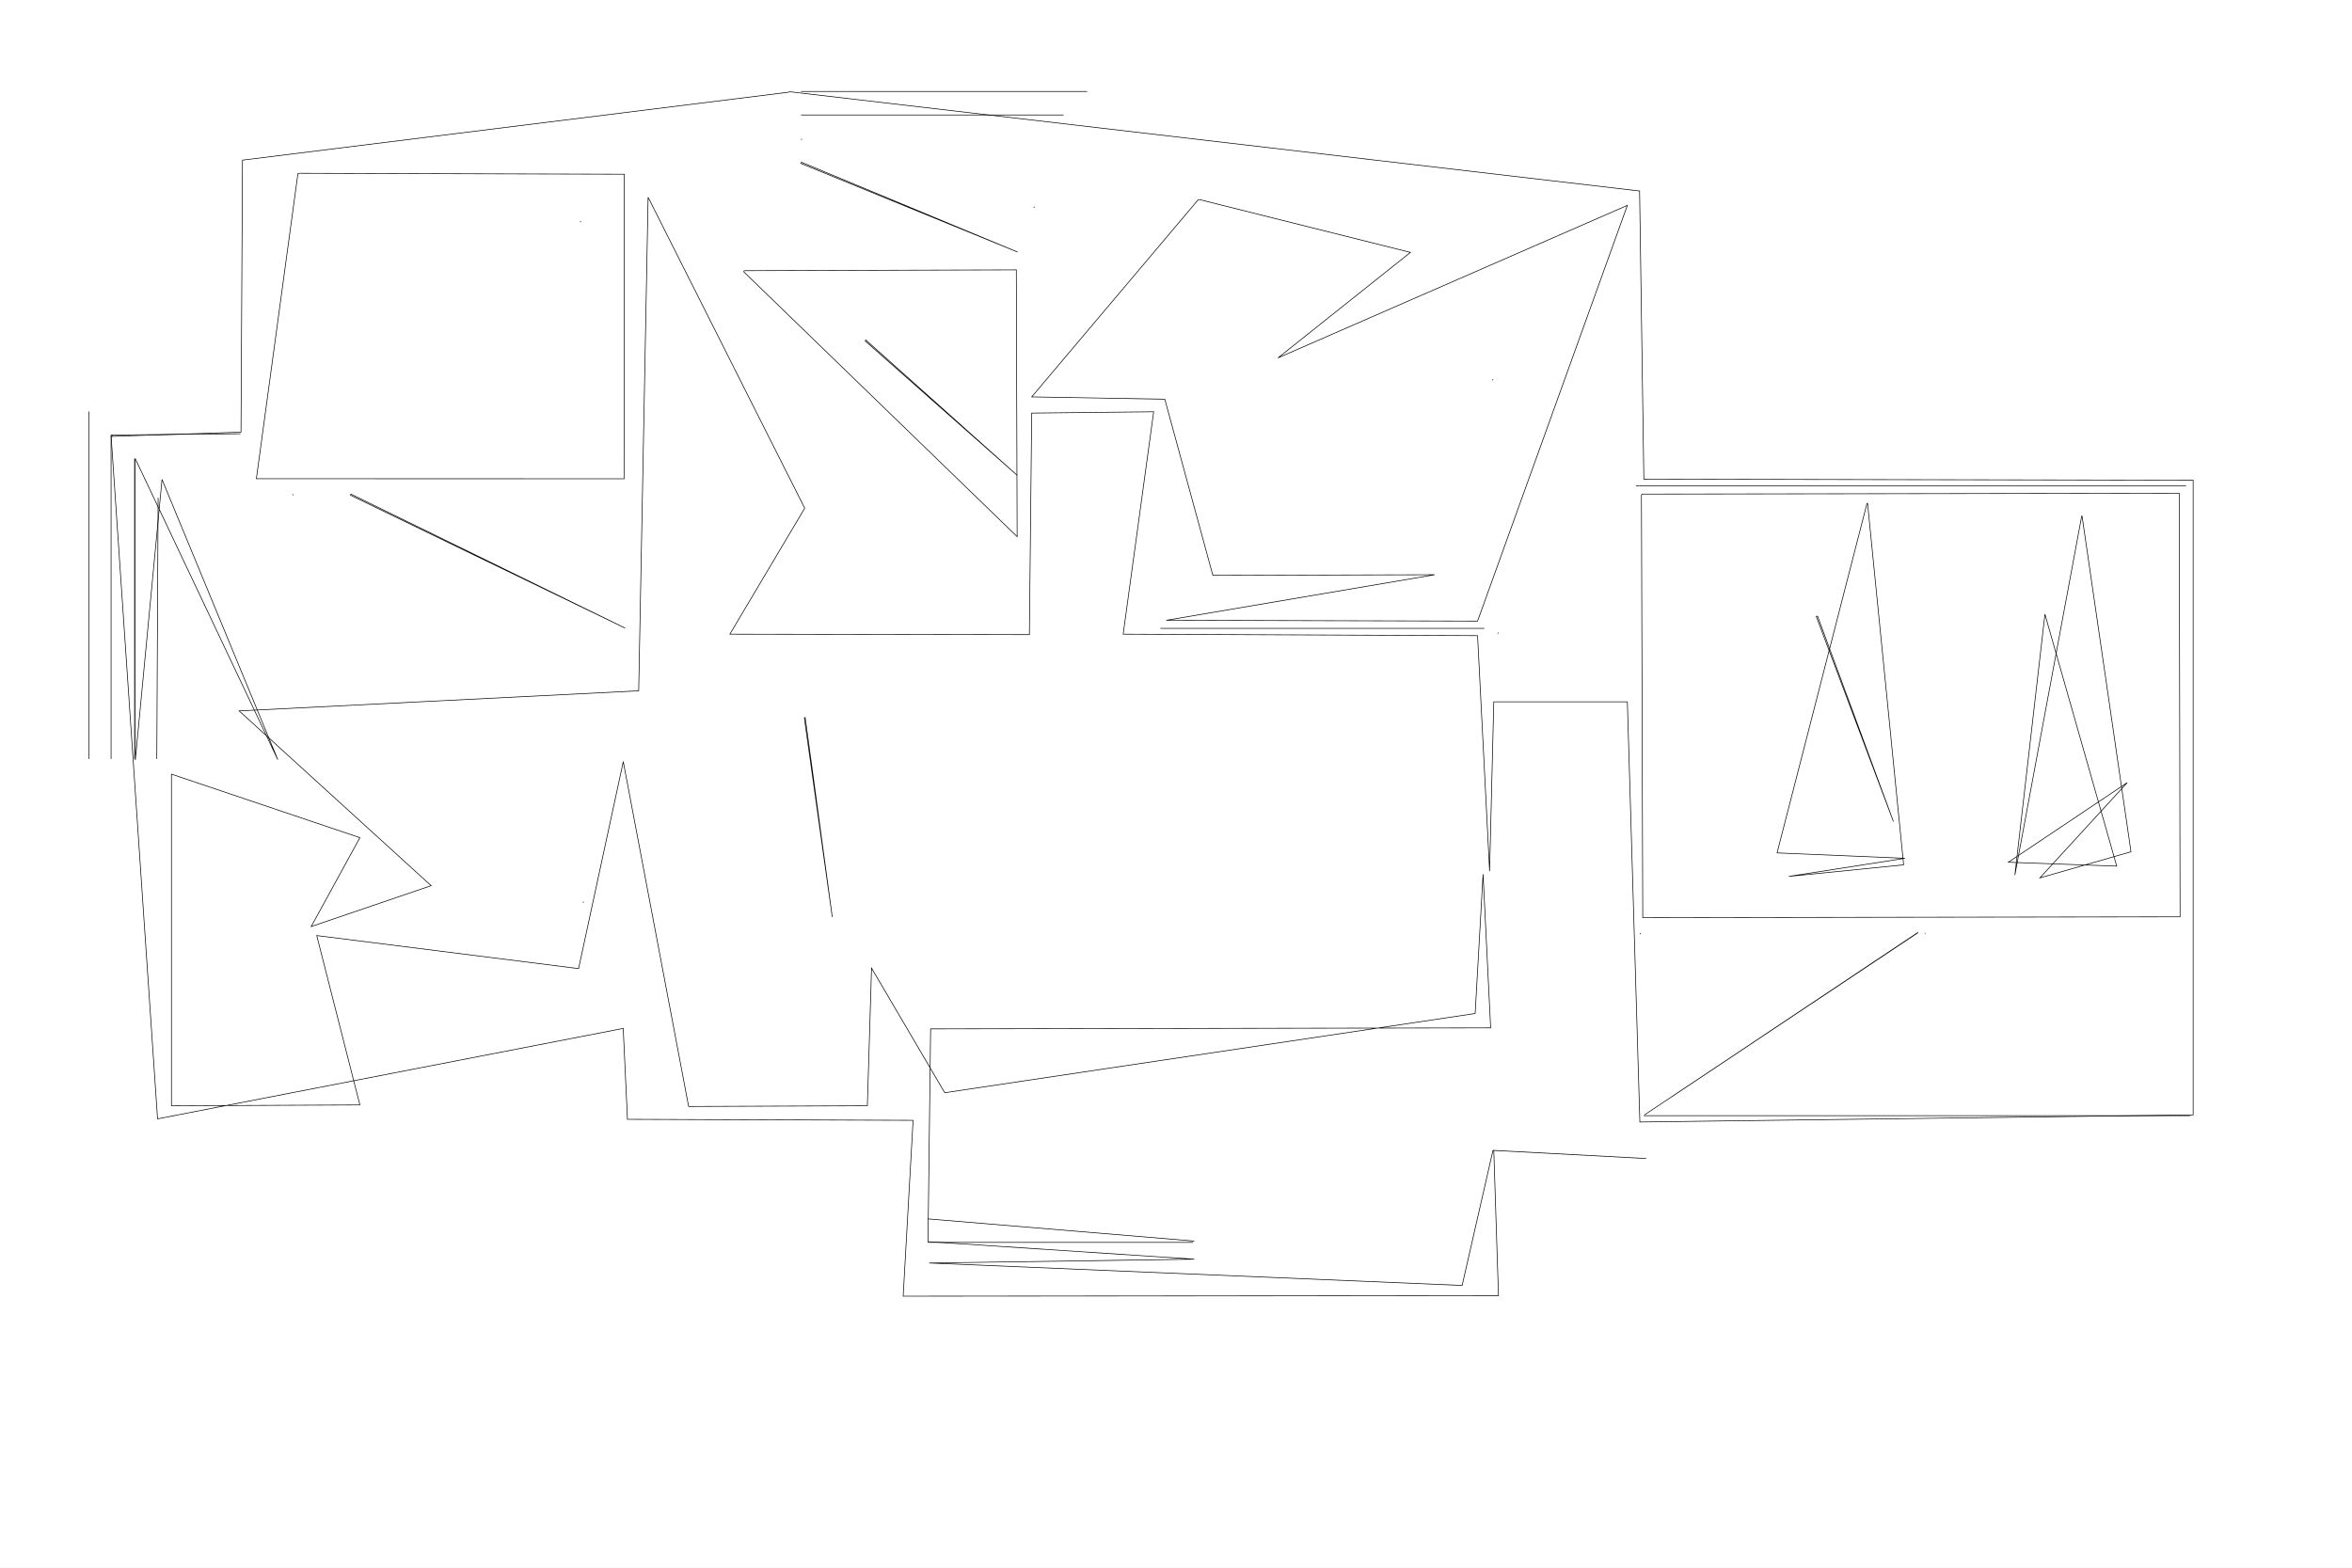
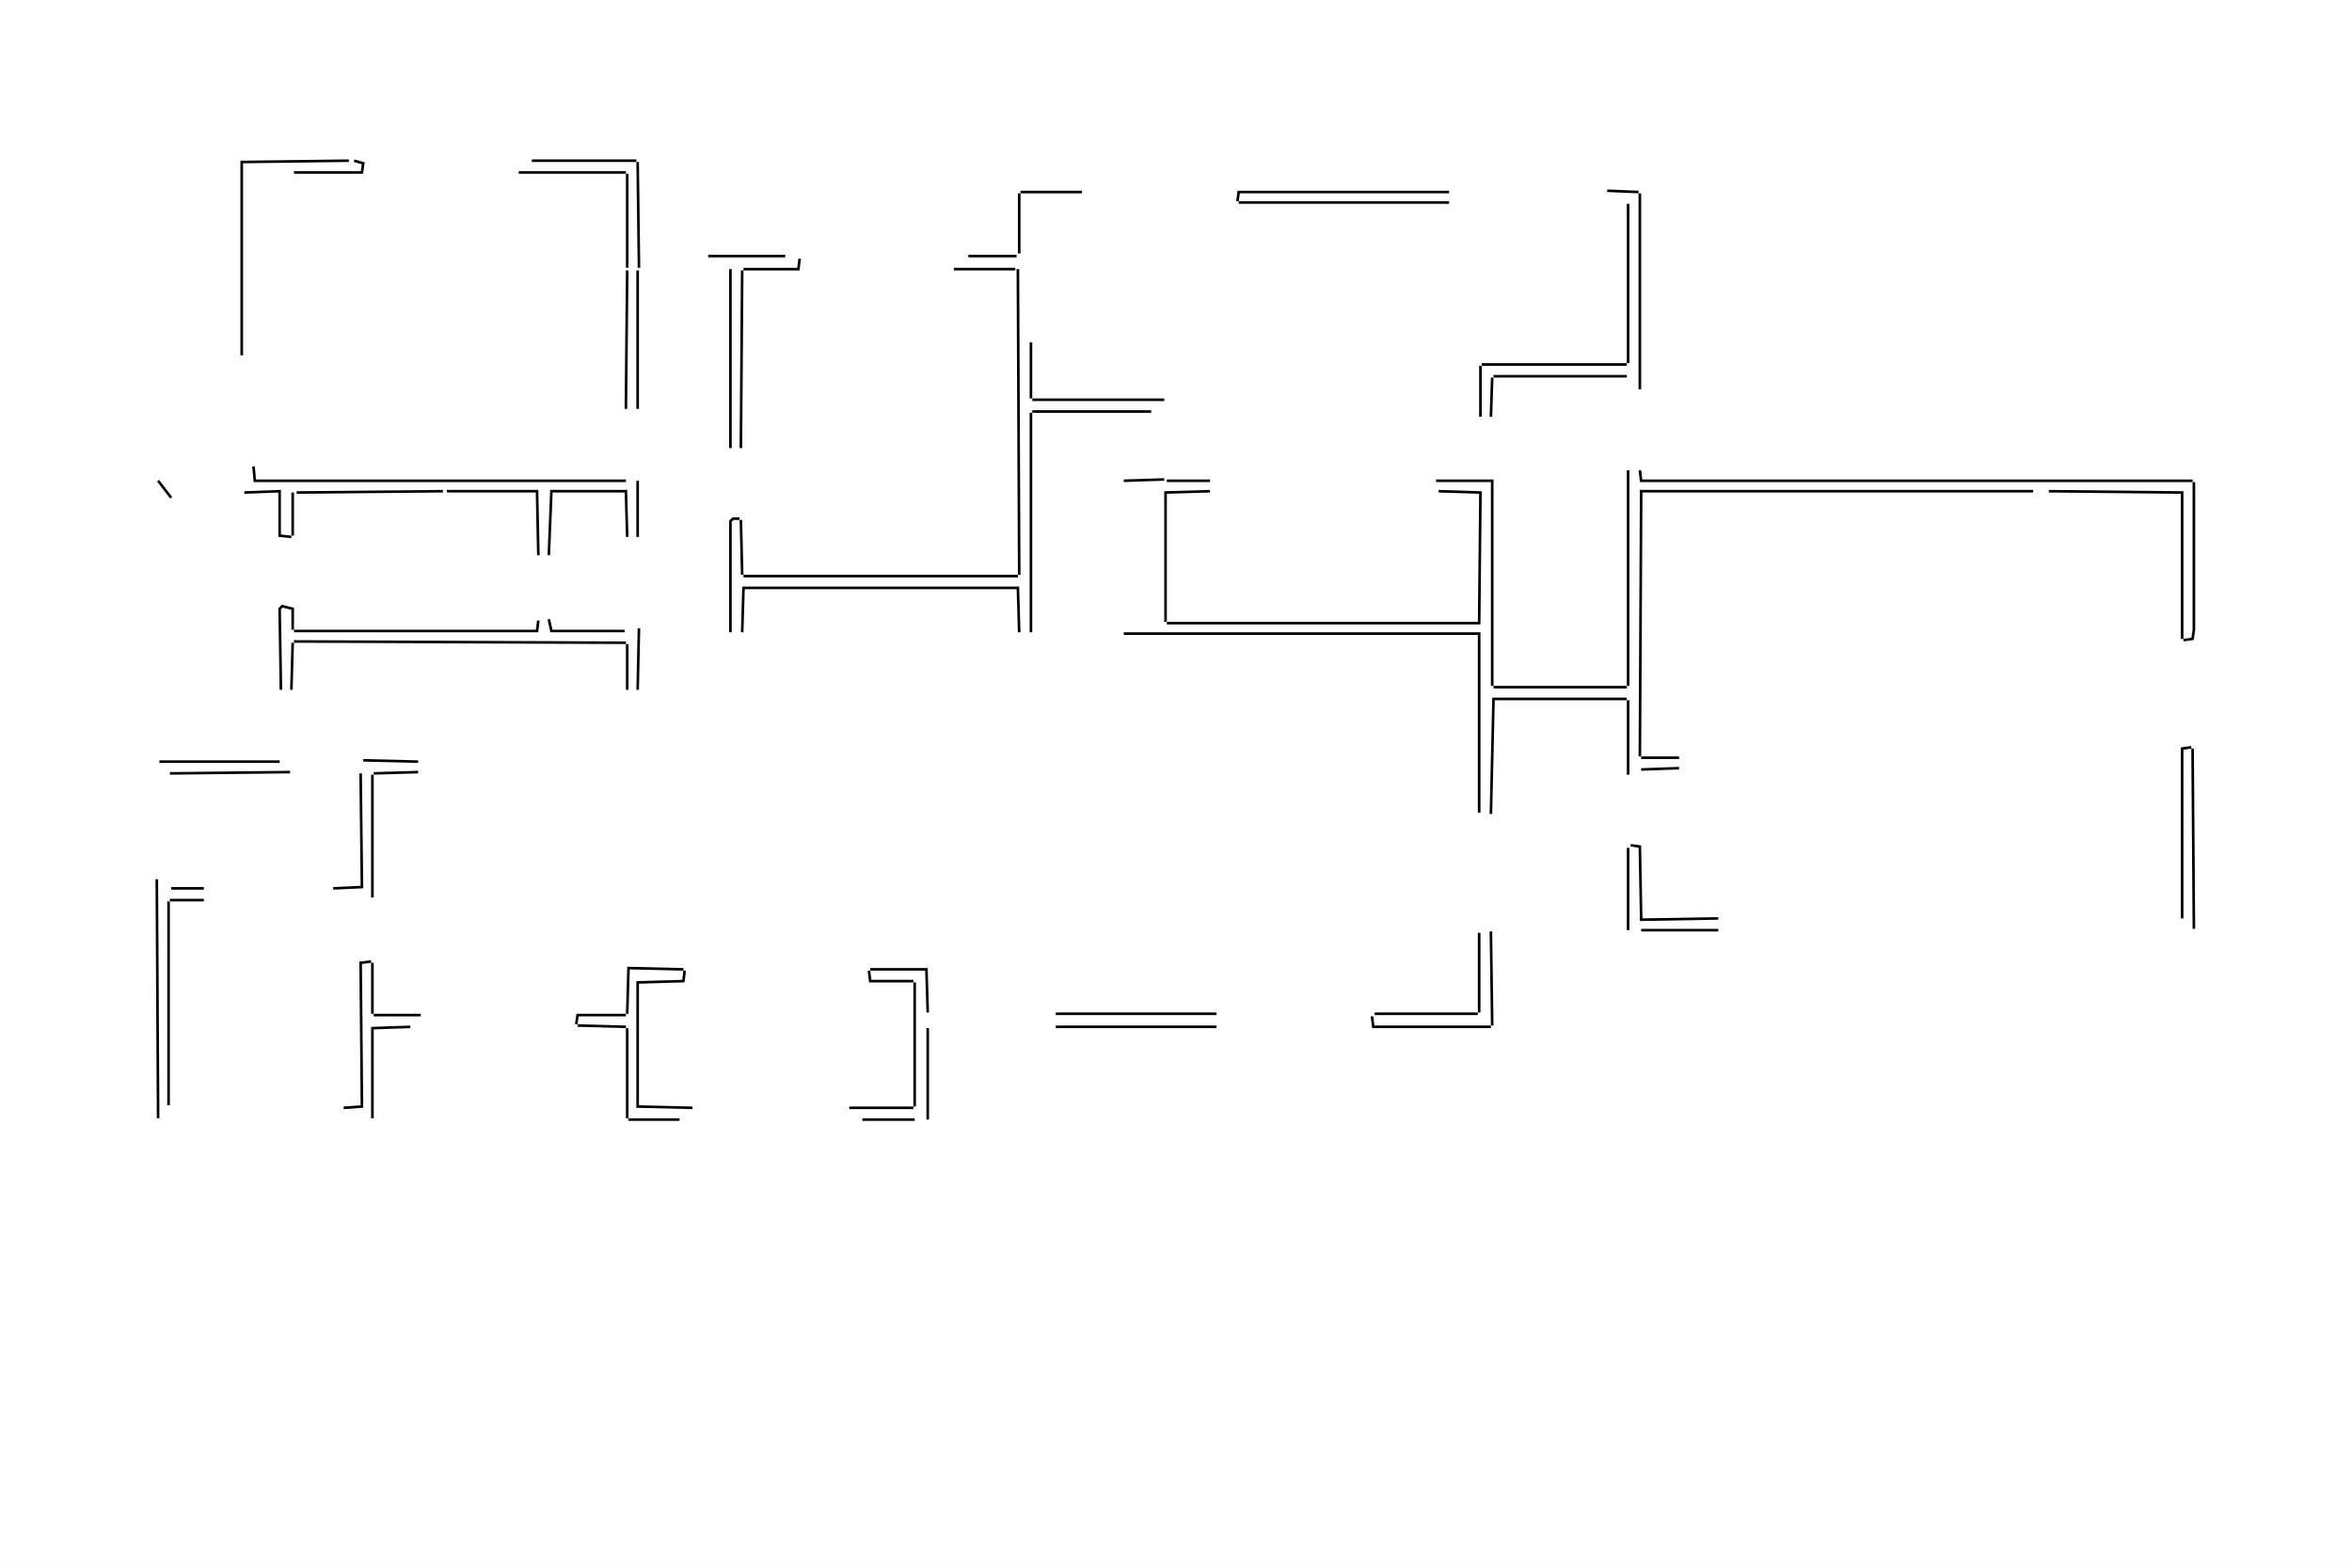
<svg xmlns="http://www.w3.org/2000/svg" width="1800" height="1200" viewBox="0 0 1800 1200">
  <rect width="100%" height="100%" fill="white" />
-   <g fill="none" stroke="black" stroke-width="0.5">
-     <path d="M 832.000,70.000 L 613.000,70.000" />
-     <path d="M 814.000,88.000 L 613.000,88.000" />
-     <path d="M 68.000,315.000 L 68.000,581.000" />
-     <path d="M 85.000,581.000 L 85.000,333.000 L 184.000,332.000" />
-     <path d="M 103.000,351.000 L 103.000,581.000" />
-     <path d="M 1673.000,372.000 L 1252.000,372.000" />
-     <path d="M 121.000,381.000 L 120.000,581.000" />
-     <path d="M 888.000,481.000 L 1136.000,481.000" />
-     <path d="M 1676.000,854.000 L 1258.000,854.000" />
-     <path d="M 914.000,950.000 L 710.000,933.000" />
-     <path d="M 710.000,951.000 L 913.000,951.000" />
-     <path d="M 1473.143,714.051 L 1473.409,714.677 Z" />
-     <path d="M 1468.000,713.838 L 1258.409,853.472 L 1467.000,714.272 L 1468.000,713.838 Z" />
-     <path d="M 1255.571,714.205 L 1255.205,715.051 Z" />
-     <path d="M 446.571,690.205 L 446.205,691.051 Z" />
-     <path d="M 615.571,549.571 L 636.949,701.949 L 616.205,549.205 L 615.571,549.571 Z" />
-     <path d="M 1146.571,484.205 L 1146.205,485.051 Z" />
-     <path d="M 1391.000,471.633 L 1449.044,628.857 L 1390.000,471.847 L 1391.000,471.633 Z" />
-     <path d="M 1593.143,395.000 L 1542.000,669.839 L 1565.000,470.153 L 1619.949,662.992 L 1537.008,660.000 L 1628.008,599.059 L 1561.143,672.000 L 1630.847,652.000 L 1593.409,395.000 L 1593.143,395.000 Z" />
-     <path d="M 1428.776,385.520 L 1360.000,652.857 L 1457.847,657.000 L 1369.000,670.839 L 1456.854,662.000 L 1429.256,385.197 L 1428.776,385.520 Z" />
-     <path d="M 1256.571,378.205 L 1667.795,377.571 L 1668.429,701.795 L 1257.205,702.429 L 1256.205,379.051 L 1256.571,378.205 Z" />
-     <path d="M 268.571,378.205 L 478.429,480.795 L 268.205,379.051 L 268.571,378.205 Z" />
-     <path d="M 224.571,378.205 L 224.205,379.051 Z" />
-     <path d="M 103.571,351.205 L 212.591,581.480 L 124.000,367.000 L 103.571,581.795 L 103.205,352.051 L 103.571,351.205 Z" />
-     <path d="M 86.205,333.205 L 85.571,334.051 Z" />
-     <path d="M 1142.571,290.205 L 1142.205,291.051 Z" />
-     <path d="M 662.571,260.205 L 778.429,363.795 L 662.205,261.051 L 662.571,260.205 Z" />
-     <path d="M 569.571,207.205 L 777.795,206.571 L 778.429,410.795 L 569.205,208.051 L 569.571,207.205 Z" />
-     <path d="M 444.143,169.205 L 444.409,170.051 Z" />
-     <path d="M 791.571,158.205 L 791.205,159.051 Z" />
-     <path d="M 918.000,152.787 L 1079.429,193.205 L 978.051,273.941 L 1245.429,157.205 L 1130.795,475.429 L 892.571,474.795 L 1097.949,439.941 L 928.205,440.429 L 891.429,305.571 L 789.571,303.795 L 917.000,152.890 L 918.000,152.787 Z" />
-     <path d="M 229.000,132.633 L 477.795,133.358 L 477.591,366.480 L 196.205,366.429 L 228.000,132.854 L 229.000,132.633 Z" />
-     <path d="M 613.418,124.205 L 778.795,192.949 L 612.845,125.051 L 613.418,124.205 Z" />
-     <path d="M 613.571,106.314 L 613.205,107.087 Z" />
-     <path d="M 603.571,70.571 L 185.571,122.571 L 184.429,330.795 L 85.051,334.051 L 120.571,856.429 L 476.949,787.205 L 480.205,856.795 L 698.795,857.571 L 691.205,992.162 L 1146.795,991.795 L 1143.205,880.571 L 1259.795,886.795 L 1142.571,880.571 L 1118.992,983.949 L 711.087,966.795 L 914.000,963.857 L 710.205,950.429 L 712.205,787.571 L 1140.795,786.795 L 1135.000,669.143 L 1128.949,775.795 L 723.008,836.429 L 667.008,741.051 L 663.795,846.429 L 527.008,846.949 L 476.992,583.008 L 442.795,741.429 L 242.402,716.143 L 275.429,845.795 L 131.205,846.429 L 131.205,592.571 L 275.429,641.205 L 238.162,709.224 L 329.949,677.949 L 183.000,544.153 L 488.795,528.795 L 496.000,151.000 L 615.847,389.000 L 558.571,485.429 L 787.795,485.795 L 789.571,316.205 L 882.897,315.197 L 859.571,485.429 L 1130.795,486.571 L 1140.000,666.857 L 1143.205,537.205 L 1245.429,537.205 L 1255.000,858.857 L 1678.429,853.429 L 1678.429,367.571 L 1258.051,366.795 L 1254.795,146.205 L 604.205,70.205 L 603.571,70.571 Z" />
+   <g fill="none" stroke="black" stroke-width="2.0">
+     <path d="M 267.000,123.000 L 185.000,124.000 L 185.000,272.000" />
+     <path d="M 271.000,123.000 L 278.000,125.000 L 277.000,132.000 L 225.000,132.000" />
+     <path d="M 487.000,123.000 L 407.000,123.000" />
+     <path d="M 489.000,205.000 L 488.000,124.000" />
+     <path d="M 479.000,132.000 L 397.000,132.000" />
+     <path d="M 480.000,133.000 L 480.000,205.000" />
+     <path d="M 781.000,147.000 L 828.000,147.000" />
+     <path d="M 1109.000,147.000 L 948.000,147.000 L 947.000,154.000" />
+     <path d="M 1230.000,146.000 L 1254.000,147.000" />
+     <path d="M 780.000,194.000 L 780.000,148.000" />
+     <path d="M 1255.000,148.000 L 1255.000,298.000" />
+     <path d="M 948.000,155.000 L 1109.000,155.000" />
+     <path d="M 1246.000,278.000 L 1246.000,156.000" />
+     <path d="M 542.000,196.000 L 601.000,196.000" />
+     <path d="M 778.000,196.000 L 741.000,196.000" />
+     <path d="M 612.000,198.000 L 611.000,206.000 L 569.000,206.000" />
+     <path d="M 559.000,206.000 L 559.000,343.000" />
+     <path d="M 777.000,206.000 L 730.000,206.000" />
+     <path d="M 780.000,440.000 L 779.000,206.000" />
+     <path d="M 479.000,313.000 L 480.000,207.000" />
+     <path d="M 488.000,313.000 L 488.000,207.000" />
+     <path d="M 568.000,207.000 L 567.000,343.000" />
+     <path d="M 789.000,305.000 L 789.000,262.000" />
+     <path d="M 1245.000,279.000 L 1134.000,279.000" />
+     <path d="M 1133.000,280.000 L 1133.000,319.000" />
+     <path d="M 1143.000,288.000 L 1245.000,288.000" />
+     <path d="M 1141.000,319.000 L 1142.000,289.000" />
+     <path d="M 891.000,306.000 L 790.000,306.000" />
+     <path d="M 881.000,315.000 L 790.000,315.000" />
+     <path d="M 789.000,316.000 L 789.000,484.000" />
+     <path d="M 479.000,368.000 L 195.000,368.000 L 194.000,357.000" />
+     <path d="M 1246.000,525.000 L 1246.000,360.000" />
+     <path d="M 1678.000,368.000 L 1256.000,368.000 L 1255.000,360.000" />
+     <path d="M 891.000,367.000 L 860.000,368.000" />
+     <path d="M 1099.000,368.000 L 1142.000,368.000 L 1142.000,525.000" />
+     <path d="M 131.000,381.000 L 121.000,368.000" />
+     <path d="M 488.000,368.000 L 488.000,411.000" />
+     <path d="M 926.000,368.000 L 893.000,368.000" />
+     <path d="M 1679.000,369.000 L 1679.000,482.000 L 1678.000,489.000 L 1671.000,490.000" />
+     <path d="M 223.000,411.000 L 214.000,410.000 L 214.000,376.000 L 187.000,377.000" />
+     <path d="M 227.000,377.000 L 339.000,376.000" />
+     <path d="M 412.000,425.000 L 411.000,376.000 L 342.000,376.000" />
+     <path d="M 420.000,425.000 L 422.000,376.000 L 479.000,376.000 L 480.000,411.000" />
+     <path d="M 892.000,476.000 L 892.000,377.000 L 926.000,376.000" />
+     <path d="M 1101.000,376.000 L 1133.000,377.000 L 1132.000,477.000 L 893.000,477.000" />
+     <path d="M 1255.000,579.000 L 1256.000,376.000 L 1556.000,376.000" />
+     <path d="M 1568.000,376.000 L 1670.000,377.000 L 1670.000,489.000" />
+     <path d="M 224.000,410.000 L 224.000,377.000" />
+     <path d="M 559.000,484.000 L 559.000,399.000 L 561.000,397.000 L 566.000,397.000" />
+     <path d="M 568.000,440.000 L 567.000,398.000" />
+     <path d="M 779.000,441.000 L 569.000,441.000" />
+     <path d="M 780.000,484.000 L 779.000,450.000 L 569.000,450.000 L 568.000,484.000" />
+     <path d="M 224.000,482.000 L 224.000,466.000 L 216.000,464.000 L 214.000,466.000 L 215.000,528.000" />
+     <path d="M 420.000,474.000 L 422.000,483.000 L 478.000,483.000" />
+     <path d="M 225.000,483.000 L 411.000,483.000 L 412.000,475.000" />
+     <path d="M 488.000,528.000 L 489.000,481.000" />
+     <path d="M 1132.000,622.000 L 1132.000,485.000 L 860.000,485.000" />
+     <path d="M 225.000,491.000 L 479.000,492.000" />
+     <path d="M 223.000,528.000 L 224.000,492.000" />
+     <path d="M 480.000,493.000 L 480.000,528.000" />
+     <path d="M 1245.000,526.000 L 1143.000,526.000" />
+     <path d="M 1245.000,535.000 L 1143.000,535.000 L 1141.000,623.000" />
+     <path d="M 1246.000,536.000 L 1246.000,593.000" />
+     <path d="M 1670.000,703.000 L 1670.000,573.000 L 1677.000,572.000" />
+     <path d="M 1679.000,711.000 L 1678.000,573.000" />
+     <path d="M 1256.000,580.000 L 1285.000,580.000" />
+     <path d="M 214.000,583.000 L 122.000,583.000" />
+     <path d="M 320.000,583.000 L 278.000,582.000" />
+     <path d="M 1256.000,589.000 L 1285.000,588.000" />
+     <path d="M 130.000,592.000 L 222.000,591.000" />
+     <path d="M 286.000,592.000 L 320.000,591.000" />
+     <path d="M 255.000,680.000 L 277.000,679.000 L 276.000,592.000" />
+     <path d="M 285.000,593.000 L 285.000,687.000" />
+     <path d="M 1248.000,647.000 L 1255.000,648.000 L 1256.000,704.000 L 1315.000,703.000" />
+     <path d="M 1246.000,649.000 L 1246.000,712.000" />
+     <path d="M 121.000,856.000 L 120.000,673.000" />
+     <path d="M 131.000,680.000 L 156.000,680.000" />
+     <path d="M 156.000,689.000 L 130.000,689.000" />
+     <path d="M 129.000,690.000 L 129.000,846.000" />
+     <path d="M 1256.000,712.000 L 1315.000,712.000" />
+     <path d="M 1132.000,775.000 L 1132.000,714.000" />
+     <path d="M 1142.000,785.000 L 1141.000,713.000" />
+     <path d="M 284.000,736.000 L 276.000,737.000 L 277.000,847.000 L 263.000,848.000" />
+     <path d="M 285.000,737.000 L 285.000,776.000" />
+     <path d="M 480.000,776.000 L 481.000,741.000 L 523.000,742.000" />
+     <path d="M 710.000,775.000 L 709.000,742.000 L 666.000,742.000" />
+     <path d="M 524.000,743.000 L 523.000,751.000 L 488.000,752.000 L 488.000,847.000 L 530.000,848.000" />
+     <path d="M 665.000,743.000 L 666.000,751.000 L 699.000,751.000" />
+     <path d="M 700.000,847.000 L 700.000,752.000" />
+     <path d="M 322.000,777.000 L 286.000,777.000" />
+     <path d="M 479.000,777.000 L 442.000,777.000 L 441.000,784.000" />
+     <path d="M 808.000,776.000 L 931.000,776.000" />
+     <path d="M 1052.000,776.000 L 1131.000,776.000" />
+     <path d="M 1141.000,786.000 L 1051.000,786.000 L 1050.000,778.000" />
+     <path d="M 442.000,785.000 L 479.000,786.000" />
+     <path d="M 314.000,786.000 L 285.000,787.000 L 285.000,856.000" />
+     <path d="M 808.000,786.000 L 931.000,786.000" />
+     <path d="M 480.000,856.000 L 480.000,787.000" />
+     <path d="M 710.000,787.000 L 710.000,857.000" />
+     <path d="M 650.000,848.000 L 699.000,848.000" />
+     <path d="M 481.000,857.000 L 520.000,857.000" />
+     <path d="M 700.000,857.000 L 660.000,857.000" />
  </g>
</svg>
